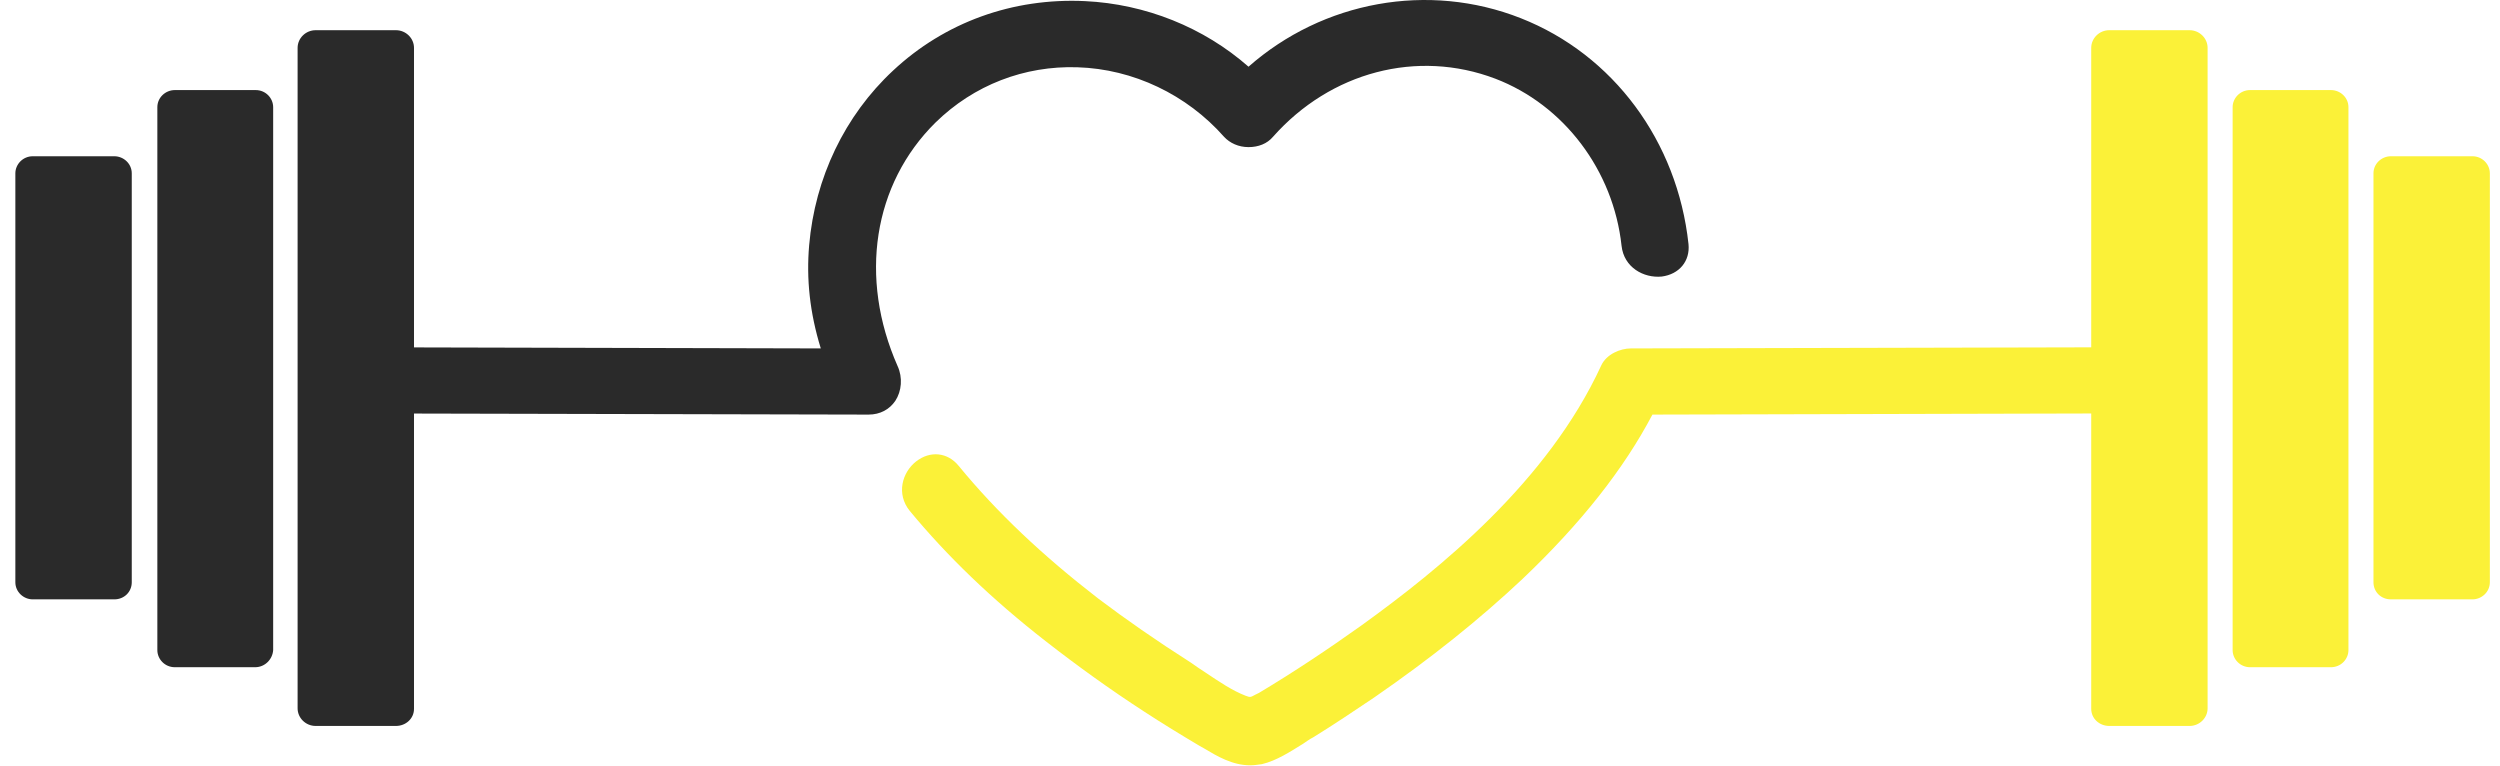
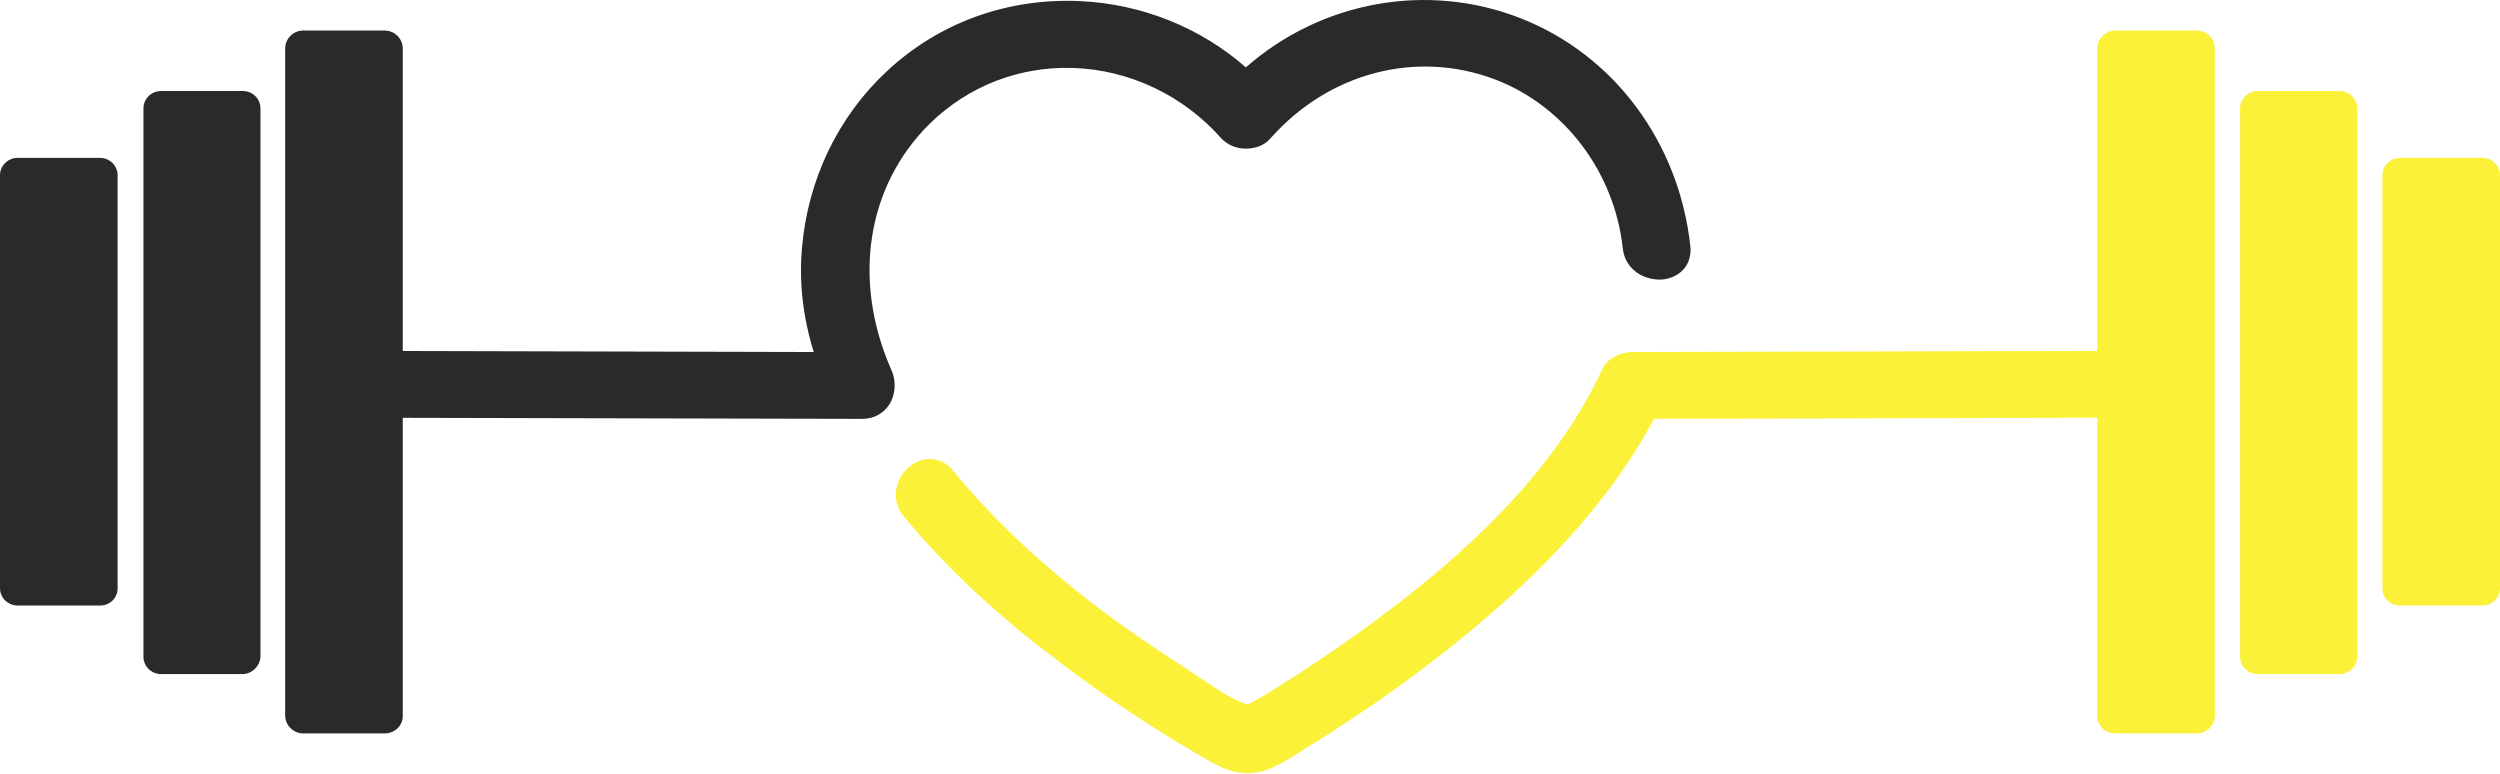
- <svg xmlns="http://www.w3.org/2000/svg" width="98" height="30" viewBox="0 0 98 30" fill="none">
-   <path d="M66.189 9.567C65.755 5.543 63.246 2.145 59.619 0.715C55.992 -0.716 51.862 0.044 48.942 2.615C47.186 1.072 44.904 0.156 42.532 0.044C39.703 -0.09 37.034 0.871 35.004 2.771C33.11 4.537 31.947 6.974 31.719 9.612C31.605 10.931 31.741 12.25 32.175 13.658L14.472 13.614C13.993 13.614 13.605 13.837 13.377 14.217C13.126 14.642 13.126 15.178 13.377 15.603C13.605 15.983 13.993 16.207 14.472 16.207L34.046 16.252C34.502 16.252 34.867 16.05 35.095 15.715C35.346 15.335 35.392 14.798 35.186 14.351C33.658 10.886 34.228 7.22 36.669 4.806C38.175 3.33 40.159 2.57 42.235 2.637C44.425 2.704 46.524 3.71 47.984 5.364C48.212 5.61 48.554 5.767 48.942 5.767C49.33 5.767 49.672 5.633 49.9 5.364C52.159 2.816 55.558 1.922 58.615 3.084C61.307 4.113 63.246 6.683 63.565 9.634C63.657 10.484 64.432 10.909 65.139 10.841C65.824 10.752 66.257 10.238 66.189 9.567Z" fill="#2A2A2A" />
-   <path d="M10.001 26.155H6.853C6.465 26.155 6.168 25.842 6.168 25.484V4.202C6.168 3.822 6.488 3.531 6.853 3.531H10.024C10.412 3.531 10.708 3.844 10.708 4.202V25.484C10.685 25.842 10.389 26.155 10.001 26.155Z" fill="#2A2A2A" />
-   <path d="M4.48 23.495H1.286C0.921 23.495 0.602 23.204 0.602 22.824V6.795C0.602 6.438 0.899 6.125 1.286 6.125H4.48C4.845 6.125 5.165 6.415 5.165 6.795V22.824C5.165 23.204 4.868 23.495 4.48 23.495Z" fill="#2A2A2A" />
-   <path d="M15.521 28.457H12.373C11.985 28.457 11.666 28.145 11.666 27.765V1.877C11.666 1.497 11.985 1.184 12.373 1.184H15.521C15.909 1.184 16.229 1.497 16.229 1.877V27.787C16.229 28.167 15.909 28.457 15.521 28.457Z" fill="#2A2A2A" />
-   <path d="M83.572 14.217C83.344 13.837 82.956 13.614 82.477 13.614L63.931 13.658C63.52 13.658 62.972 13.882 62.767 14.329C60.668 18.89 56.425 22.31 53.391 24.501C52.045 25.462 50.699 26.356 49.353 27.161L49.216 27.228C49.011 27.34 49.011 27.34 48.828 27.273C48.304 27.072 47.779 26.714 47.277 26.378C47.072 26.244 46.867 26.11 46.684 25.976C45.315 25.104 44.129 24.277 43.034 23.45C40.867 21.773 39.087 20.097 37.582 18.264C37.148 17.727 36.464 17.66 35.916 18.085C35.369 18.509 35.118 19.359 35.665 20.03C37.125 21.796 38.859 23.472 40.981 25.127C42.213 26.088 43.513 27.027 44.859 27.899C45.543 28.346 46.273 28.793 47.026 29.24L47.186 29.329C47.711 29.642 48.304 30 49.011 30C49.148 30 49.307 29.978 49.467 29.955C50.038 29.821 50.585 29.463 51.087 29.151C51.224 29.061 51.338 28.972 51.475 28.905C52.273 28.413 53.072 27.876 53.87 27.34C56.106 25.797 57.999 24.277 59.687 22.69C61.991 20.499 63.657 18.375 64.775 16.252L82.477 16.207C82.956 16.207 83.344 15.983 83.572 15.603C83.823 15.178 83.823 14.642 83.572 14.217Z" fill="#FBF138" />
-   <path d="M88.203 26.155H91.374C91.762 26.155 92.059 25.842 92.059 25.484V4.202C92.059 3.822 91.739 3.531 91.374 3.531H88.203C87.816 3.531 87.519 3.844 87.519 4.202V25.484C87.519 25.842 87.816 26.155 88.203 26.155Z" fill="#FBF138" />
-   <path d="M93.724 23.495H96.918C97.283 23.495 97.602 23.204 97.602 22.824V6.795C97.602 6.438 97.305 6.125 96.918 6.125H93.724C93.359 6.125 93.04 6.415 93.04 6.795V22.824C93.04 23.204 93.336 23.495 93.724 23.495Z" fill="#FBF138" />
-   <path d="M82.683 28.457H85.831C86.219 28.457 86.538 28.145 86.538 27.765V1.877C86.538 1.497 86.219 1.184 85.831 1.184H82.683C82.295 1.184 81.976 1.497 81.976 1.877V27.787C81.976 28.167 82.295 28.457 82.683 28.457Z" fill="#FBF138" />
+ <svg xmlns="http://www.w3.org/2000/svg" width="97" height="30" viewBox="0 0 97 30" fill="none">
+   <path d="M65.587 9.567C65.153 5.543 62.644 2.145 59.017 0.715C55.389 -0.716 51.26 0.044 48.34 2.615C46.584 1.072 44.302 0.156 41.93 0.044C39.101 -0.09 36.432 0.871 34.402 2.771C32.508 4.537 31.345 6.974 31.117 9.612C31.003 10.931 31.139 12.25 31.573 13.658L13.87 13.614C13.391 13.614 13.003 13.837 12.775 14.217C12.524 14.642 12.524 15.178 12.775 15.603C13.003 15.983 13.391 16.207 13.87 16.207L33.444 16.252C33.9 16.252 34.265 16.05 34.493 15.715C34.744 15.335 34.789 14.798 34.584 14.351C33.056 10.886 33.626 7.22 36.067 4.806C37.573 3.33 39.557 2.57 41.633 2.637C43.823 2.704 45.922 3.71 47.382 5.364C47.61 5.61 47.952 5.767 48.34 5.767C48.728 5.767 49.07 5.633 49.298 5.364C51.557 2.816 54.956 1.922 58.013 3.084C60.705 4.113 62.644 6.683 62.963 9.634C63.054 10.484 63.83 10.909 64.537 10.841C65.222 10.752 65.655 10.238 65.587 9.567Z" fill="#2A2A2A" />
+   <path d="M9.399 26.155H6.251C5.863 26.155 5.566 25.842 5.566 25.484V4.202C5.566 3.822 5.886 3.531 6.251 3.531H9.422C9.81 3.531 10.106 3.844 10.106 4.202V25.484C10.083 25.842 9.787 26.155 9.399 26.155Z" fill="#2A2A2A" />
+   <path d="M3.878 23.495H0.684C0.319 23.495 0 23.204 0 22.824V6.795C0 6.438 0.297 6.125 0.684 6.125H3.878C4.243 6.125 4.563 6.415 4.563 6.795V22.824C4.563 23.204 4.266 23.495 3.878 23.495Z" fill="#2A2A2A" />
+   <path d="M14.92 28.457H11.772C11.384 28.457 11.065 28.145 11.065 27.765V1.877C11.065 1.497 11.384 1.184 11.772 1.184H14.92C15.308 1.184 15.627 1.497 15.627 1.877V27.787C15.627 28.167 15.308 28.457 14.92 28.457Z" fill="#2A2A2A" />
+   <path d="M82.97 14.217C82.742 13.837 82.354 13.614 81.875 13.614L63.328 13.658C62.918 13.658 62.37 13.882 62.165 14.329C60.066 18.89 55.823 22.31 52.789 24.501C51.443 25.462 50.097 26.356 48.751 27.161L48.614 27.228C48.409 27.34 48.409 27.34 48.226 27.273C47.702 27.072 47.177 26.714 46.675 26.378C46.47 26.244 46.264 26.11 46.082 25.976C44.713 25.104 43.527 24.277 42.432 23.45C40.265 21.773 38.485 20.097 36.98 18.264C36.546 17.727 35.862 17.66 35.314 18.085C34.767 18.509 34.516 19.359 35.063 20.03C36.523 21.796 38.257 23.472 40.379 25.127C41.611 26.088 42.911 27.027 44.257 27.899C44.941 28.346 45.671 28.793 46.424 29.24L46.584 29.329C47.108 29.642 47.702 30 48.409 30C48.546 30 48.705 29.978 48.865 29.955C49.435 29.821 49.983 29.463 50.485 29.151C50.622 29.061 50.736 28.972 50.873 28.905C51.671 28.413 52.469 27.876 53.268 27.34C55.504 25.797 57.397 24.277 59.085 22.69C61.389 20.499 63.055 18.375 64.172 16.252L81.875 16.207C82.354 16.207 82.742 15.983 82.97 15.603C83.221 15.178 83.221 14.642 82.97 14.217Z" fill="#FBF138" />
+   <path d="M87.601 26.155H90.772C91.16 26.155 91.457 25.842 91.457 25.484V4.202C91.457 3.822 91.137 3.531 90.772 3.531H87.601C87.214 3.531 86.917 3.844 86.917 4.202V25.484C86.917 25.842 87.214 26.155 87.601 26.155Z" fill="#FBF138" />
+   <path d="M93.122 23.495H96.316C96.681 23.495 97 23.204 97 22.824V6.795C97 6.438 96.704 6.125 96.316 6.125H93.122C92.757 6.125 92.438 6.415 92.438 6.795V22.824C92.438 23.204 92.734 23.495 93.122 23.495Z" fill="#FBF138" />
+   <path d="M82.081 28.457H85.229C85.617 28.457 85.936 28.145 85.936 27.765V1.877C85.936 1.497 85.617 1.184 85.229 1.184H82.081C81.693 1.184 81.374 1.497 81.374 1.877V27.787C81.374 28.167 81.693 28.457 82.081 28.457Z" fill="#FBF138" />
</svg>
